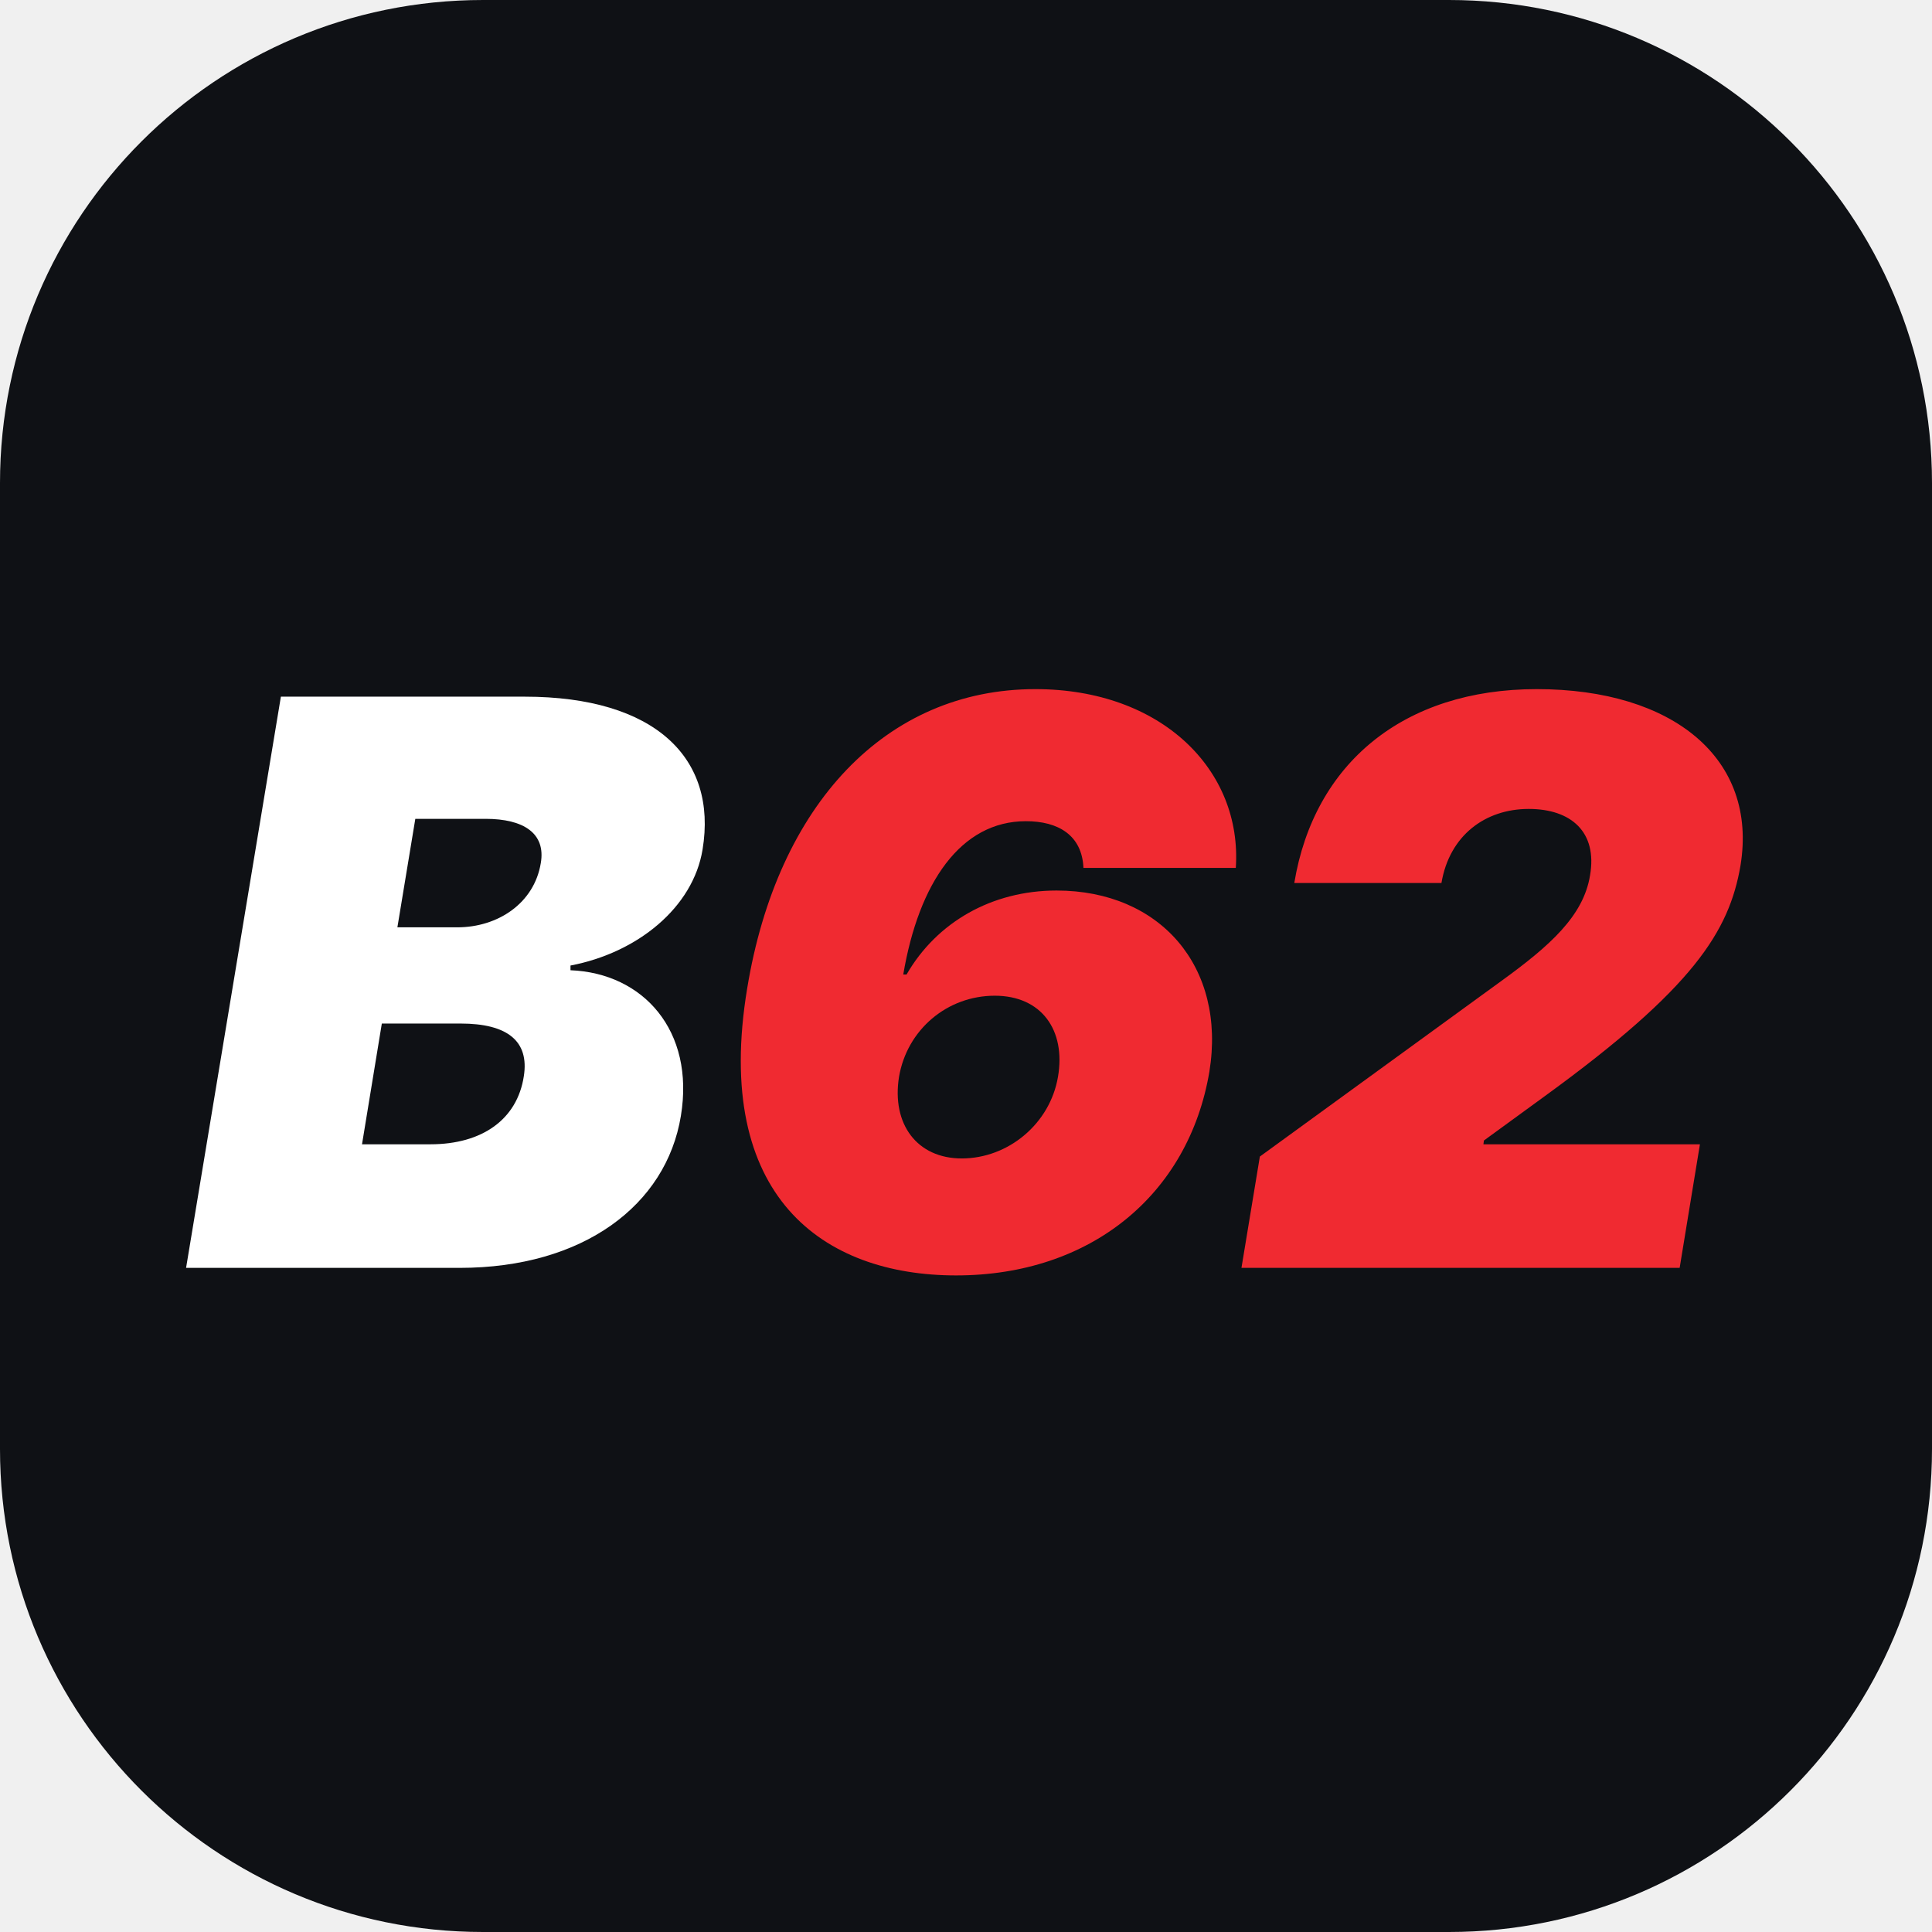
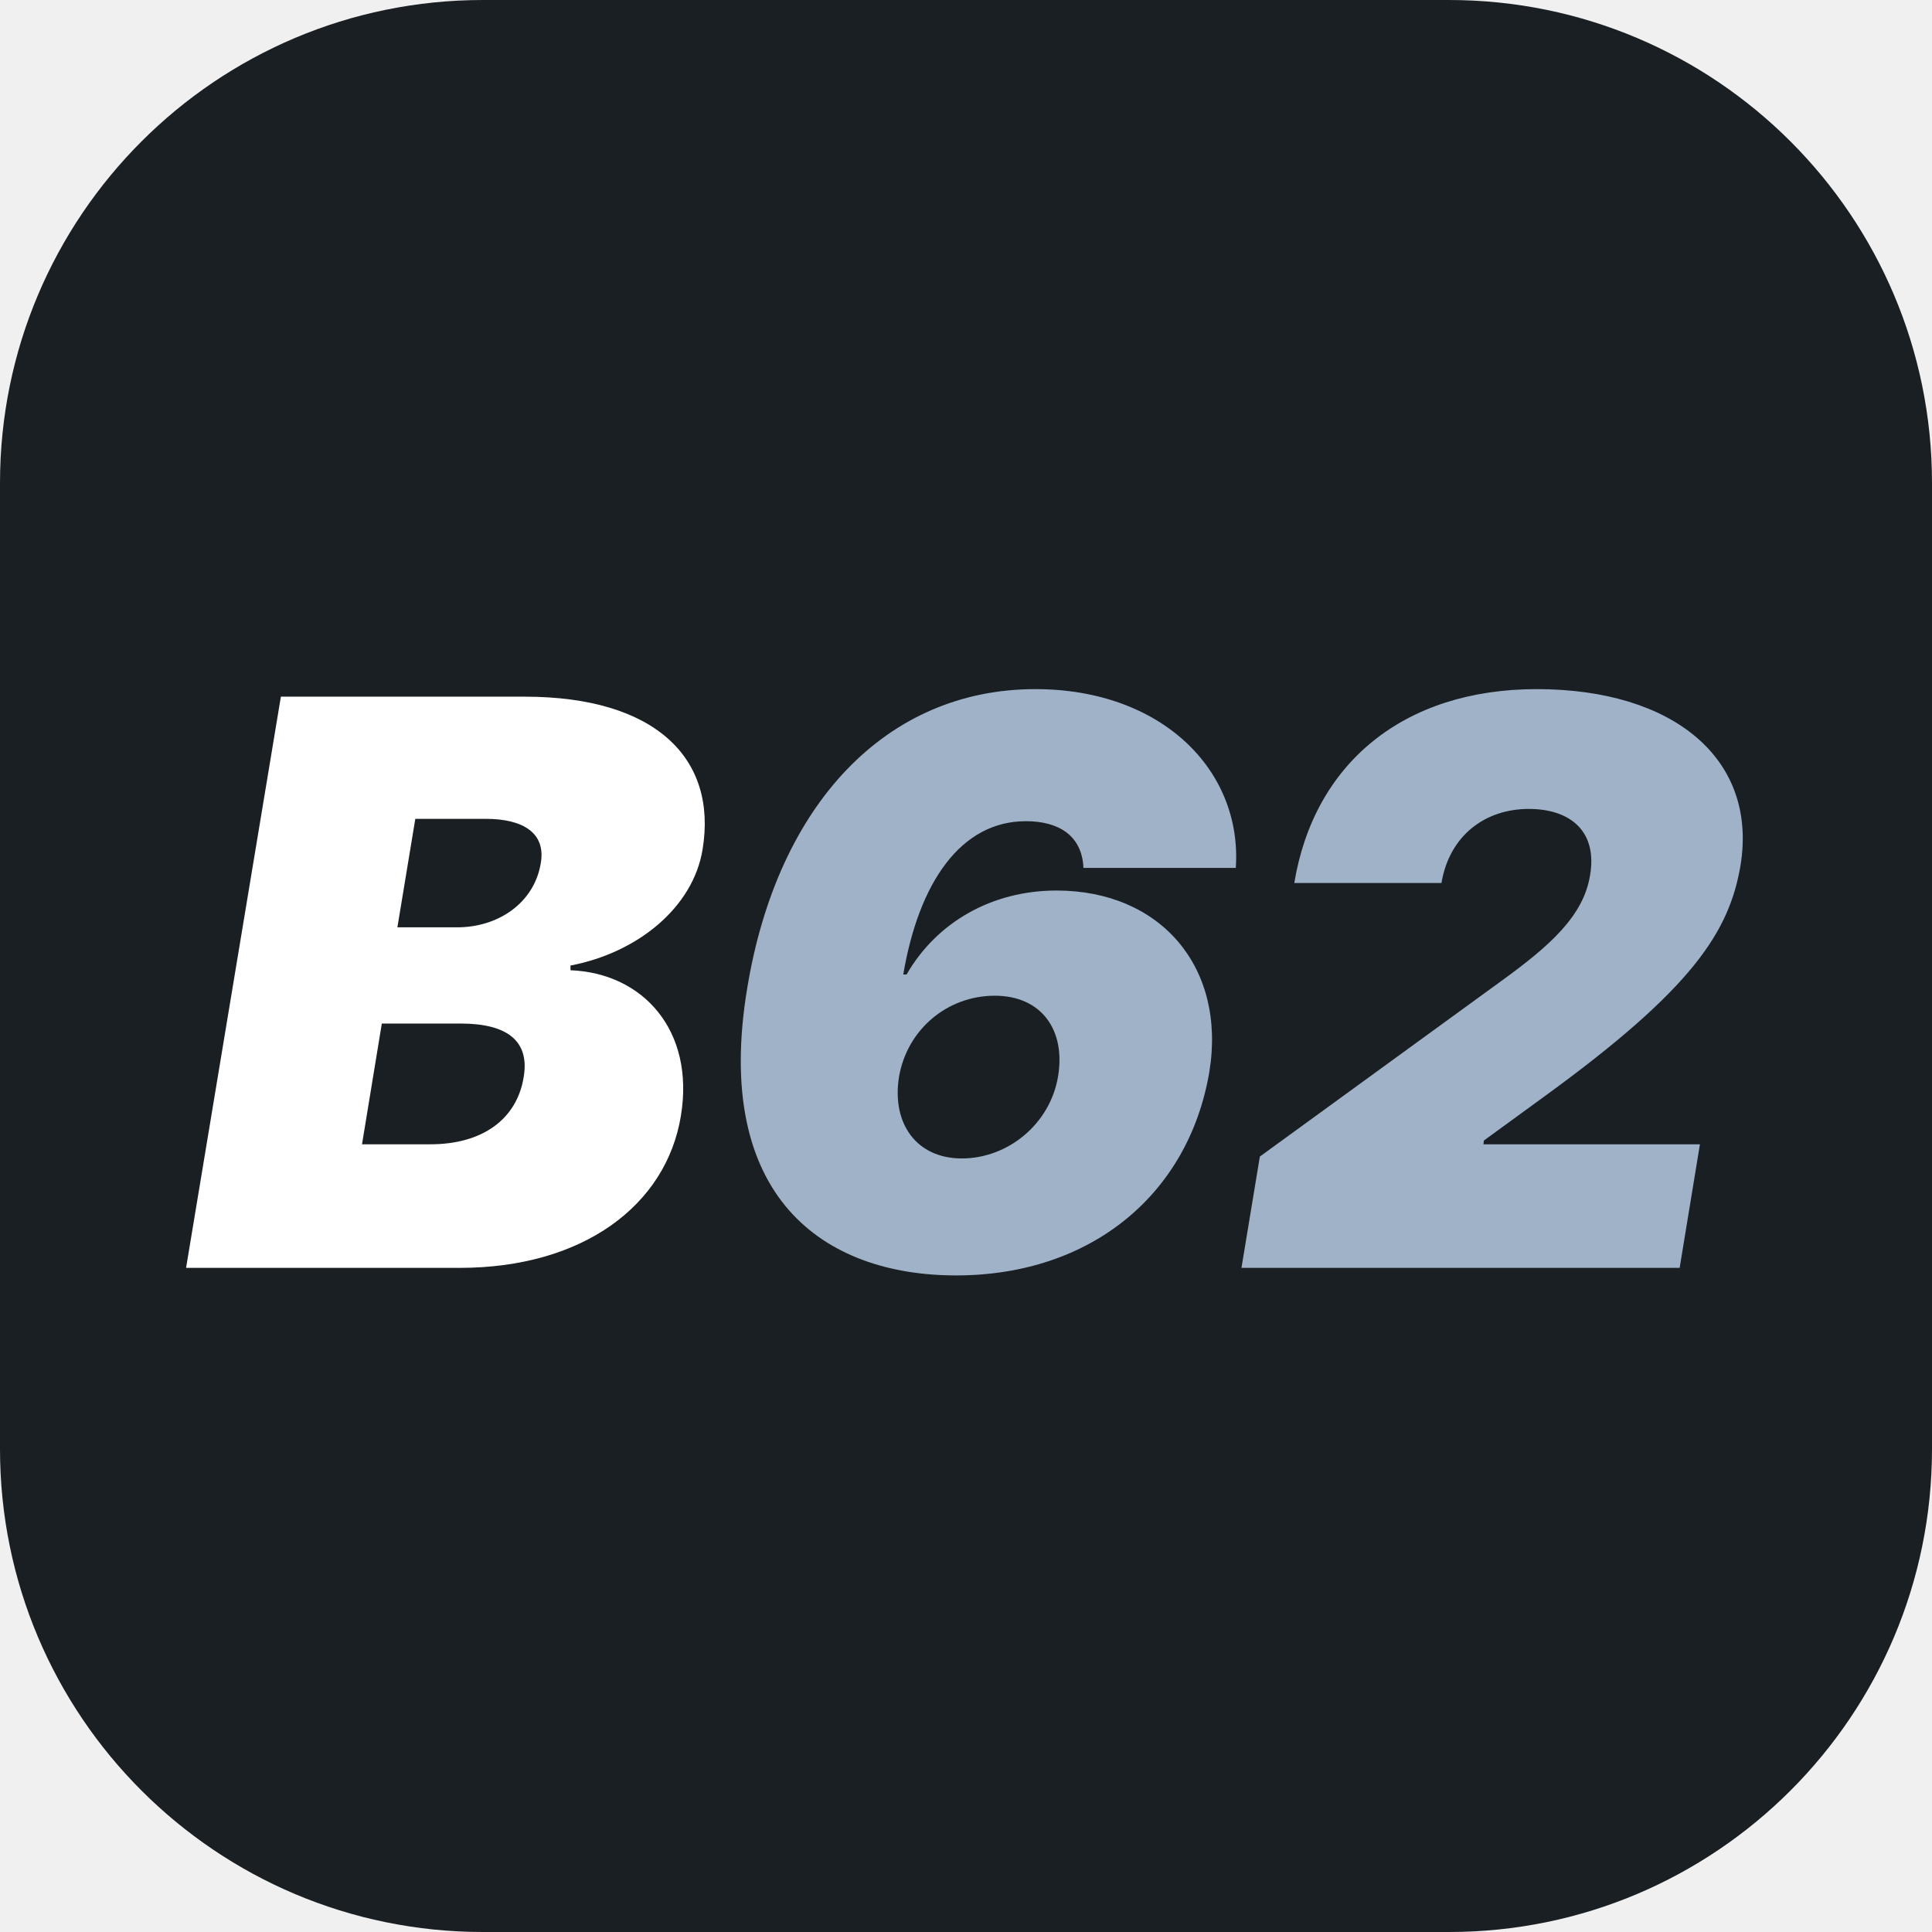
<svg xmlns="http://www.w3.org/2000/svg" viewBox="0 0 64 64">
-   <rect width="64" height="64" rx="16" fill="#0f1115" />
-   <text x="32" y="42" font-family="Inter,Arial,sans-serif" font-size="26" font-weight="900" font-style="italic" text-anchor="middle" fill="#fff">B<tspan fill="#f02a31">62</tspan>
+   <rect width="64" height="64" rx="16" fill="#1a1f24" />
+   <text x="32" y="42" font-family="Inter,Arial,sans-serif" font-size="26" font-weight="900" font-style="italic" text-anchor="middle" fill="#fff">B<tspan fill="#9fb2c8">62</tspan>
  </text>
</svg>
